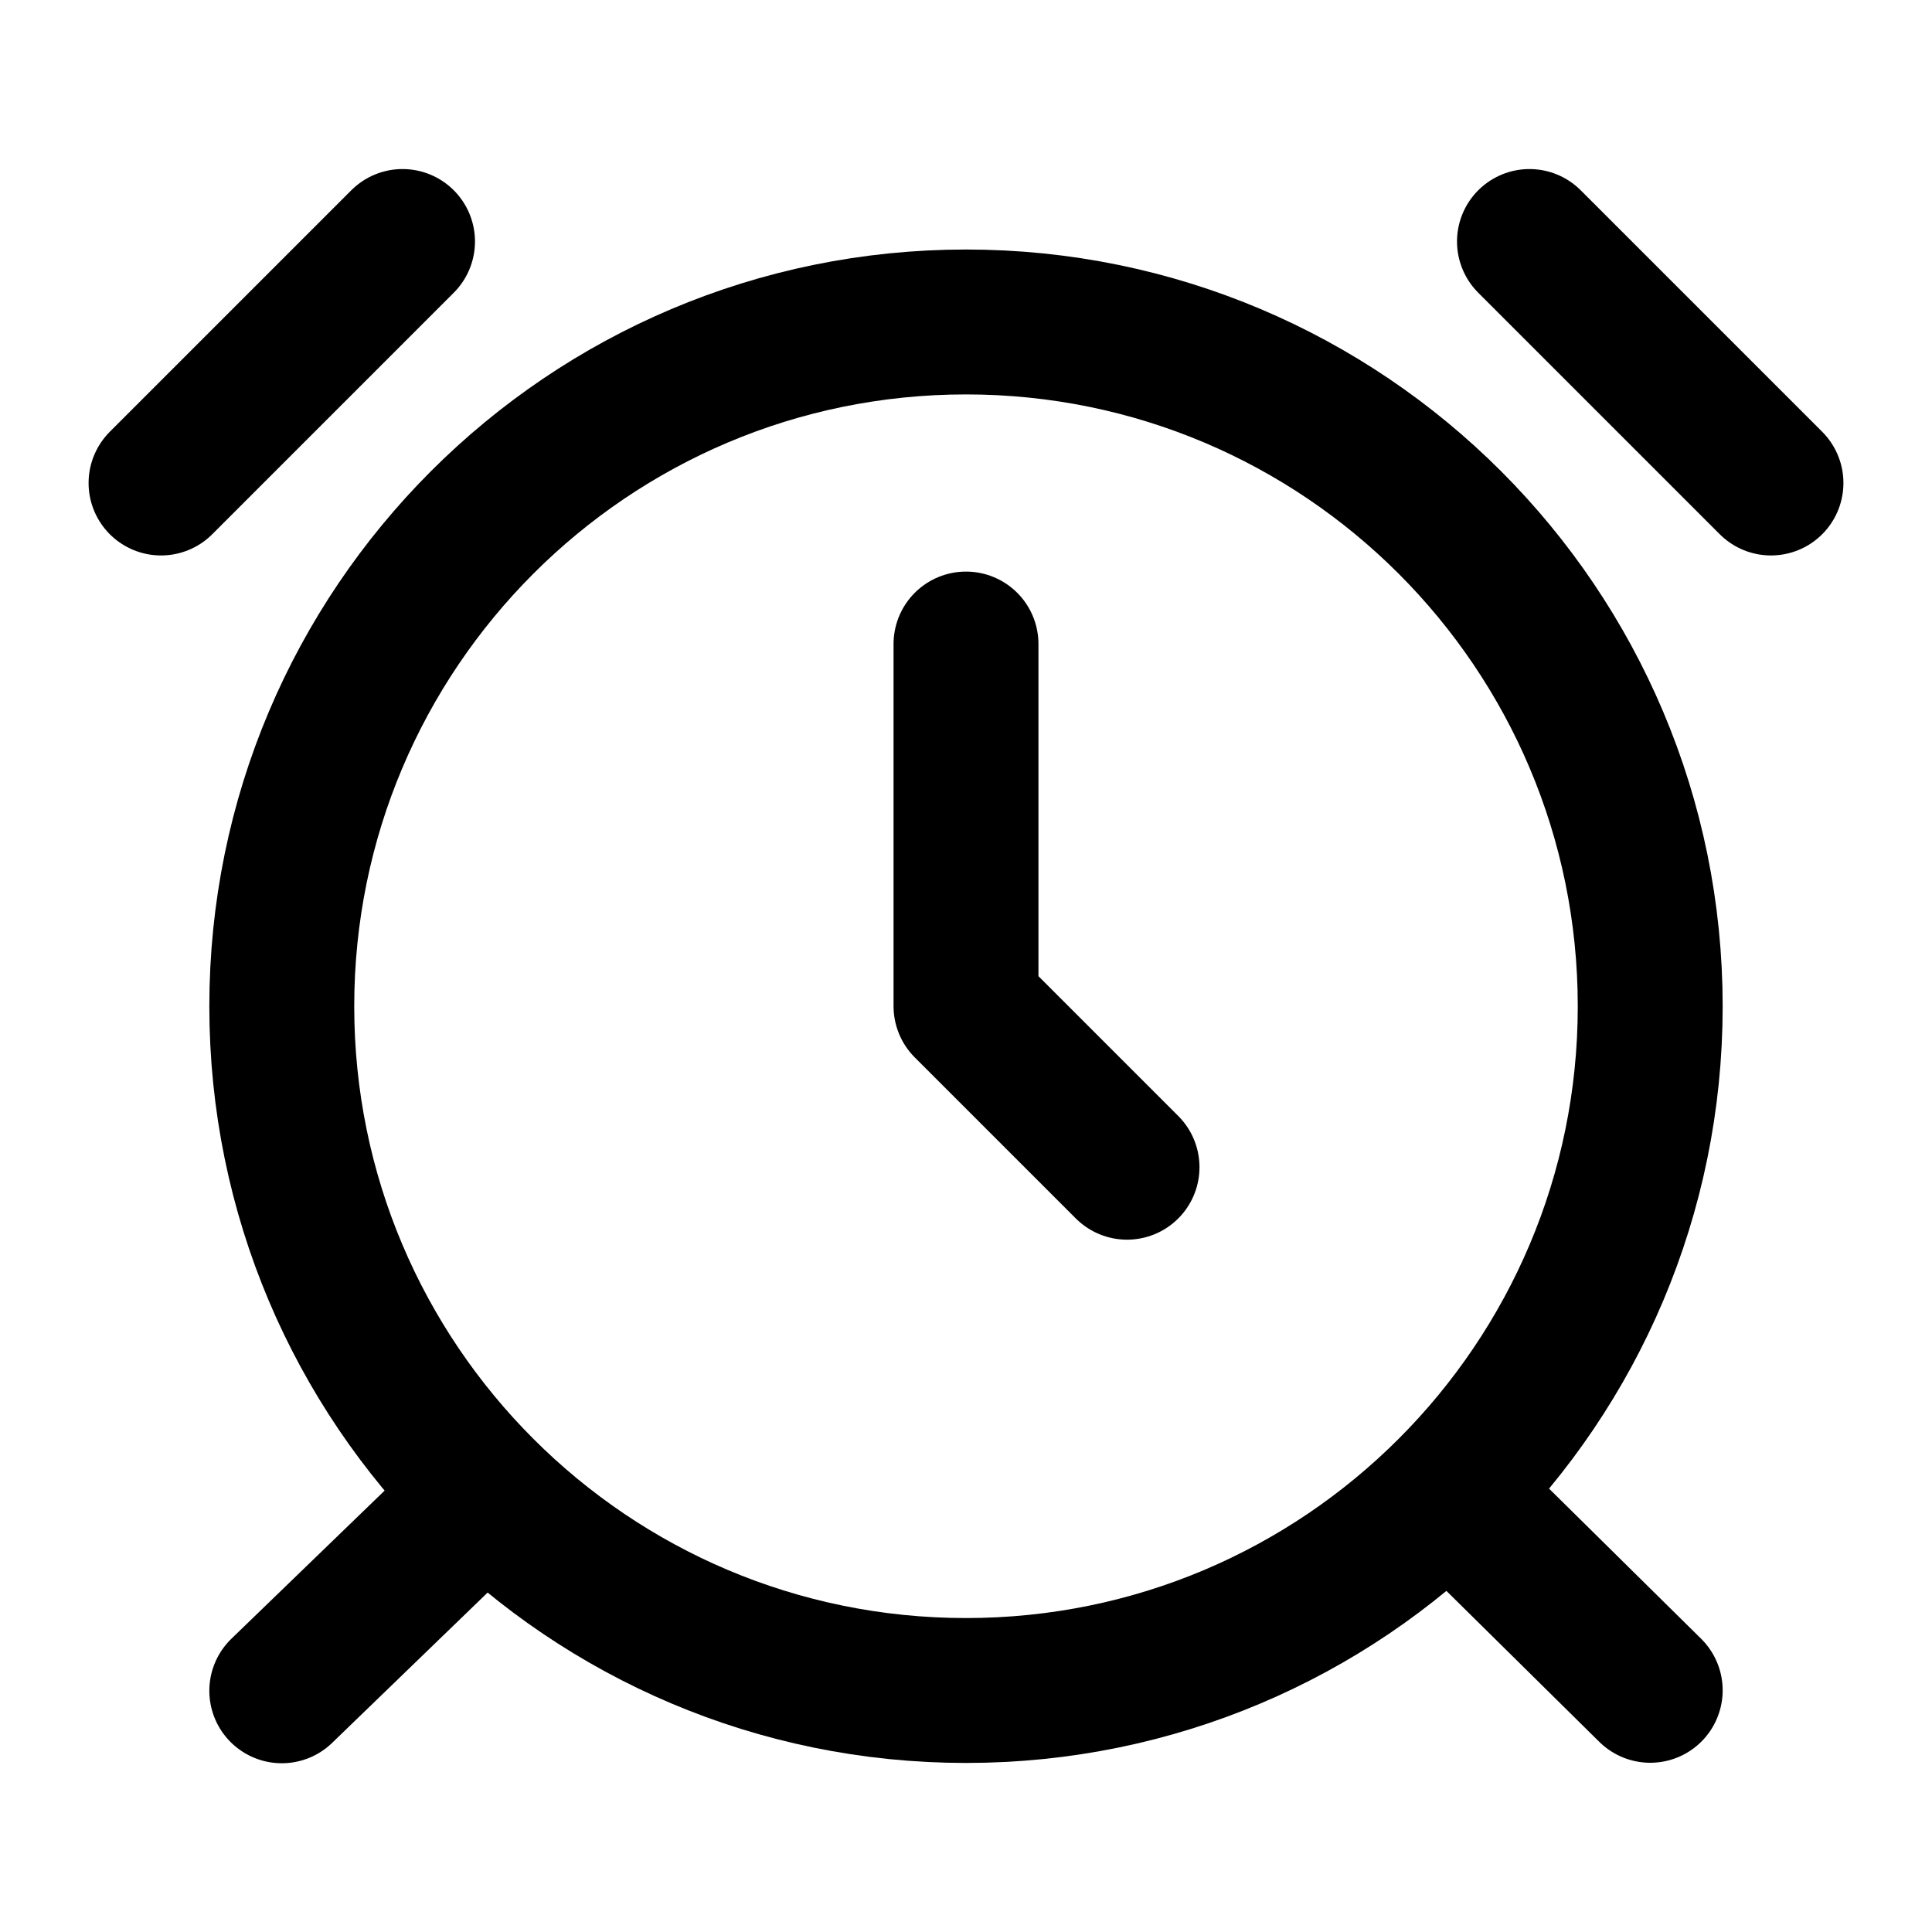
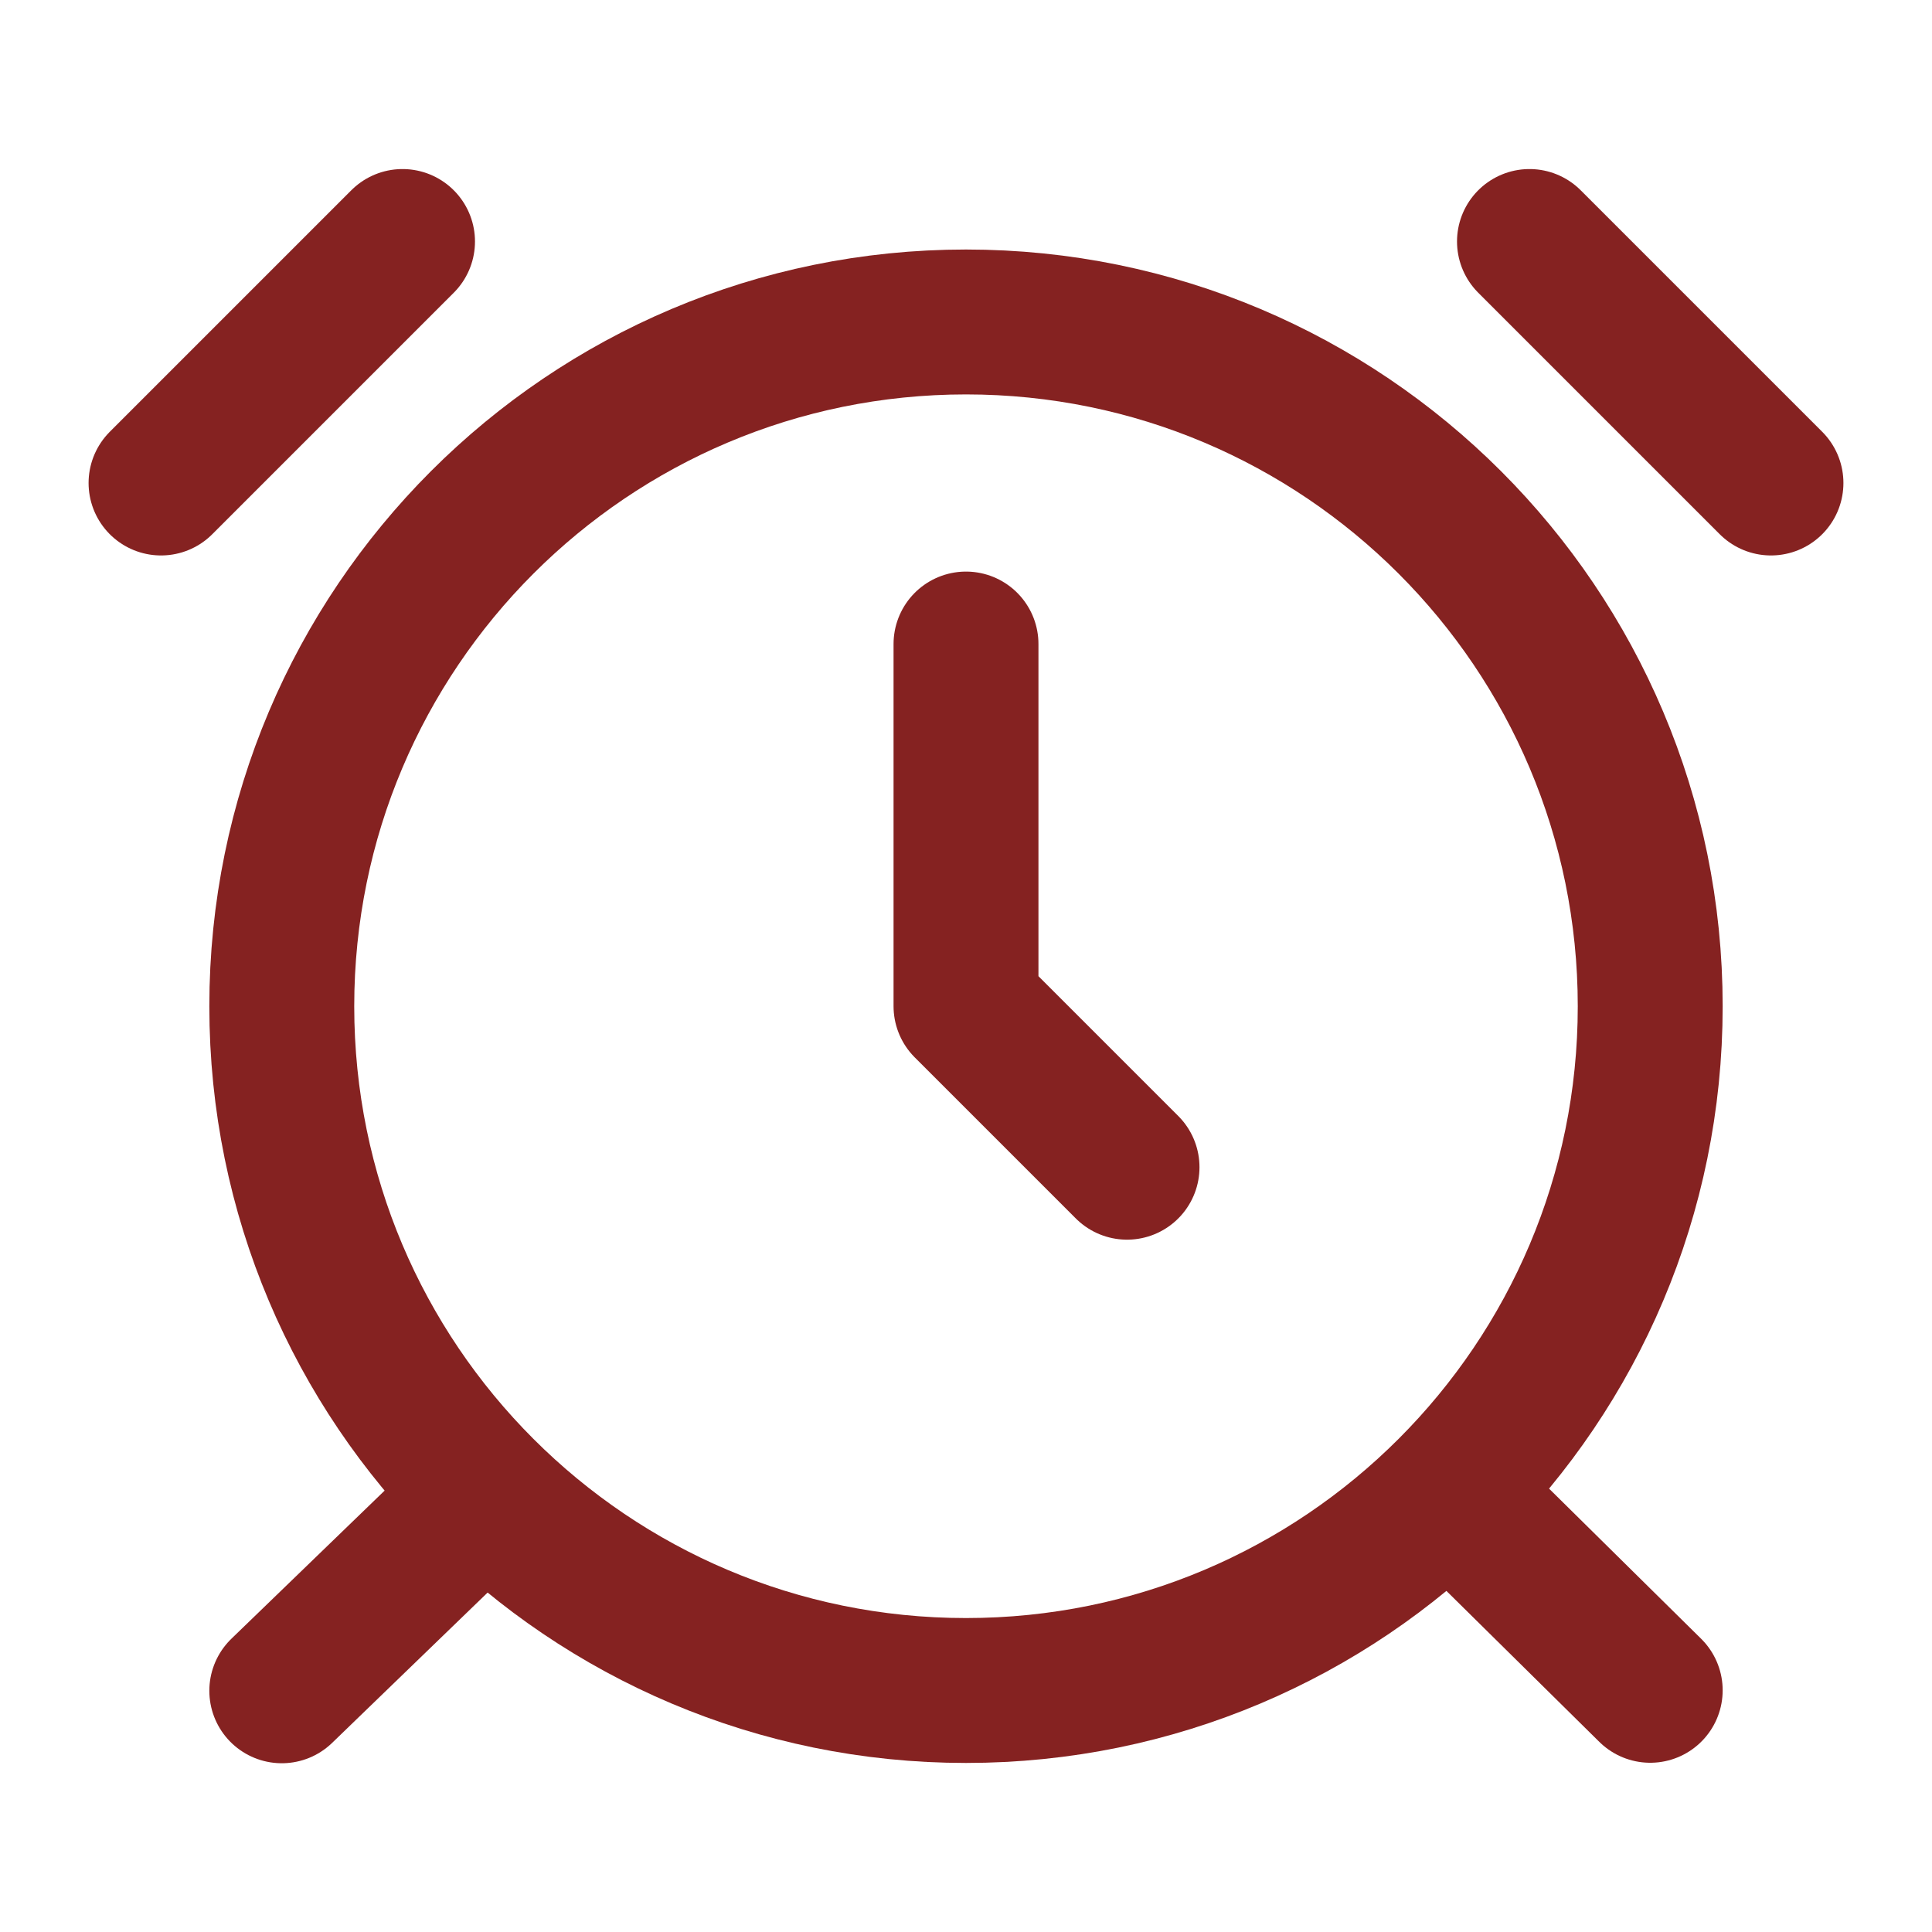
<svg xmlns="http://www.w3.org/2000/svg" width="20" height="20" viewBox="0 0 20 20" fill="none">
-   <path d="M17.083 10.417C17.083 14.329 13.912 17.5 10 17.5C6.088 17.5 2.917 14.329 2.917 10.417C2.917 6.505 6.088 3.333 10 3.333C13.912 3.333 17.083 6.505 17.083 10.417Z" stroke="black" stroke-width="1.5" stroke-linecap="round" stroke-linejoin="round" />
-   <path d="M4.9 15.586L2.917 17.503" stroke="black" stroke-width="1.5" stroke-linecap="round" stroke-linejoin="round" />
-   <path d="M15.117 15.557L17.083 17.498" stroke="black" stroke-width="1.5" stroke-linecap="round" stroke-linejoin="round" />
-   <path d="M4.167 2.5L1.667 5" stroke="black" stroke-width="1.5" stroke-linecap="round" stroke-linejoin="round" />
-   <path d="M18.333 5L15.833 2.5" stroke="black" stroke-width="1.5" stroke-linecap="round" stroke-linejoin="round" />
-   <path d="M10 6.667V10.416L11.667 12.083" stroke="black" stroke-width="1.5" stroke-linecap="round" stroke-linejoin="round" />
+   <path d="M17.083 10.417C17.083 14.329 13.912 17.5 10 17.5C6.088 17.5 2.917 14.329 2.917 10.417C2.917 6.505 6.088 3.333 10 3.333C13.912 3.333 17.083 6.505 17.083 10.417Z" stroke="#852221" stroke-width="1.5" stroke-linecap="round" stroke-linejoin="round" />
+   <path d="M4.9 15.586L2.917 17.503" stroke="#852221" stroke-width="1.5" stroke-linecap="round" stroke-linejoin="round" />
+   <path d="M15.117 15.557L17.083 17.498" stroke="#852221" stroke-width="1.5" stroke-linecap="round" stroke-linejoin="round" />
+   <path d="M4.167 2.5L1.667 5" stroke="#852221" stroke-width="1.5" stroke-linecap="round" stroke-linejoin="round" />
+   <path d="M18.333 5L15.833 2.5" stroke="#852221" stroke-width="1.5" stroke-linecap="round" stroke-linejoin="round" />
+   <path d="M10 6.667V10.416L11.667 12.083" stroke="#852221" stroke-width="1.5" stroke-linecap="round" stroke-linejoin="round" />
</svg>
